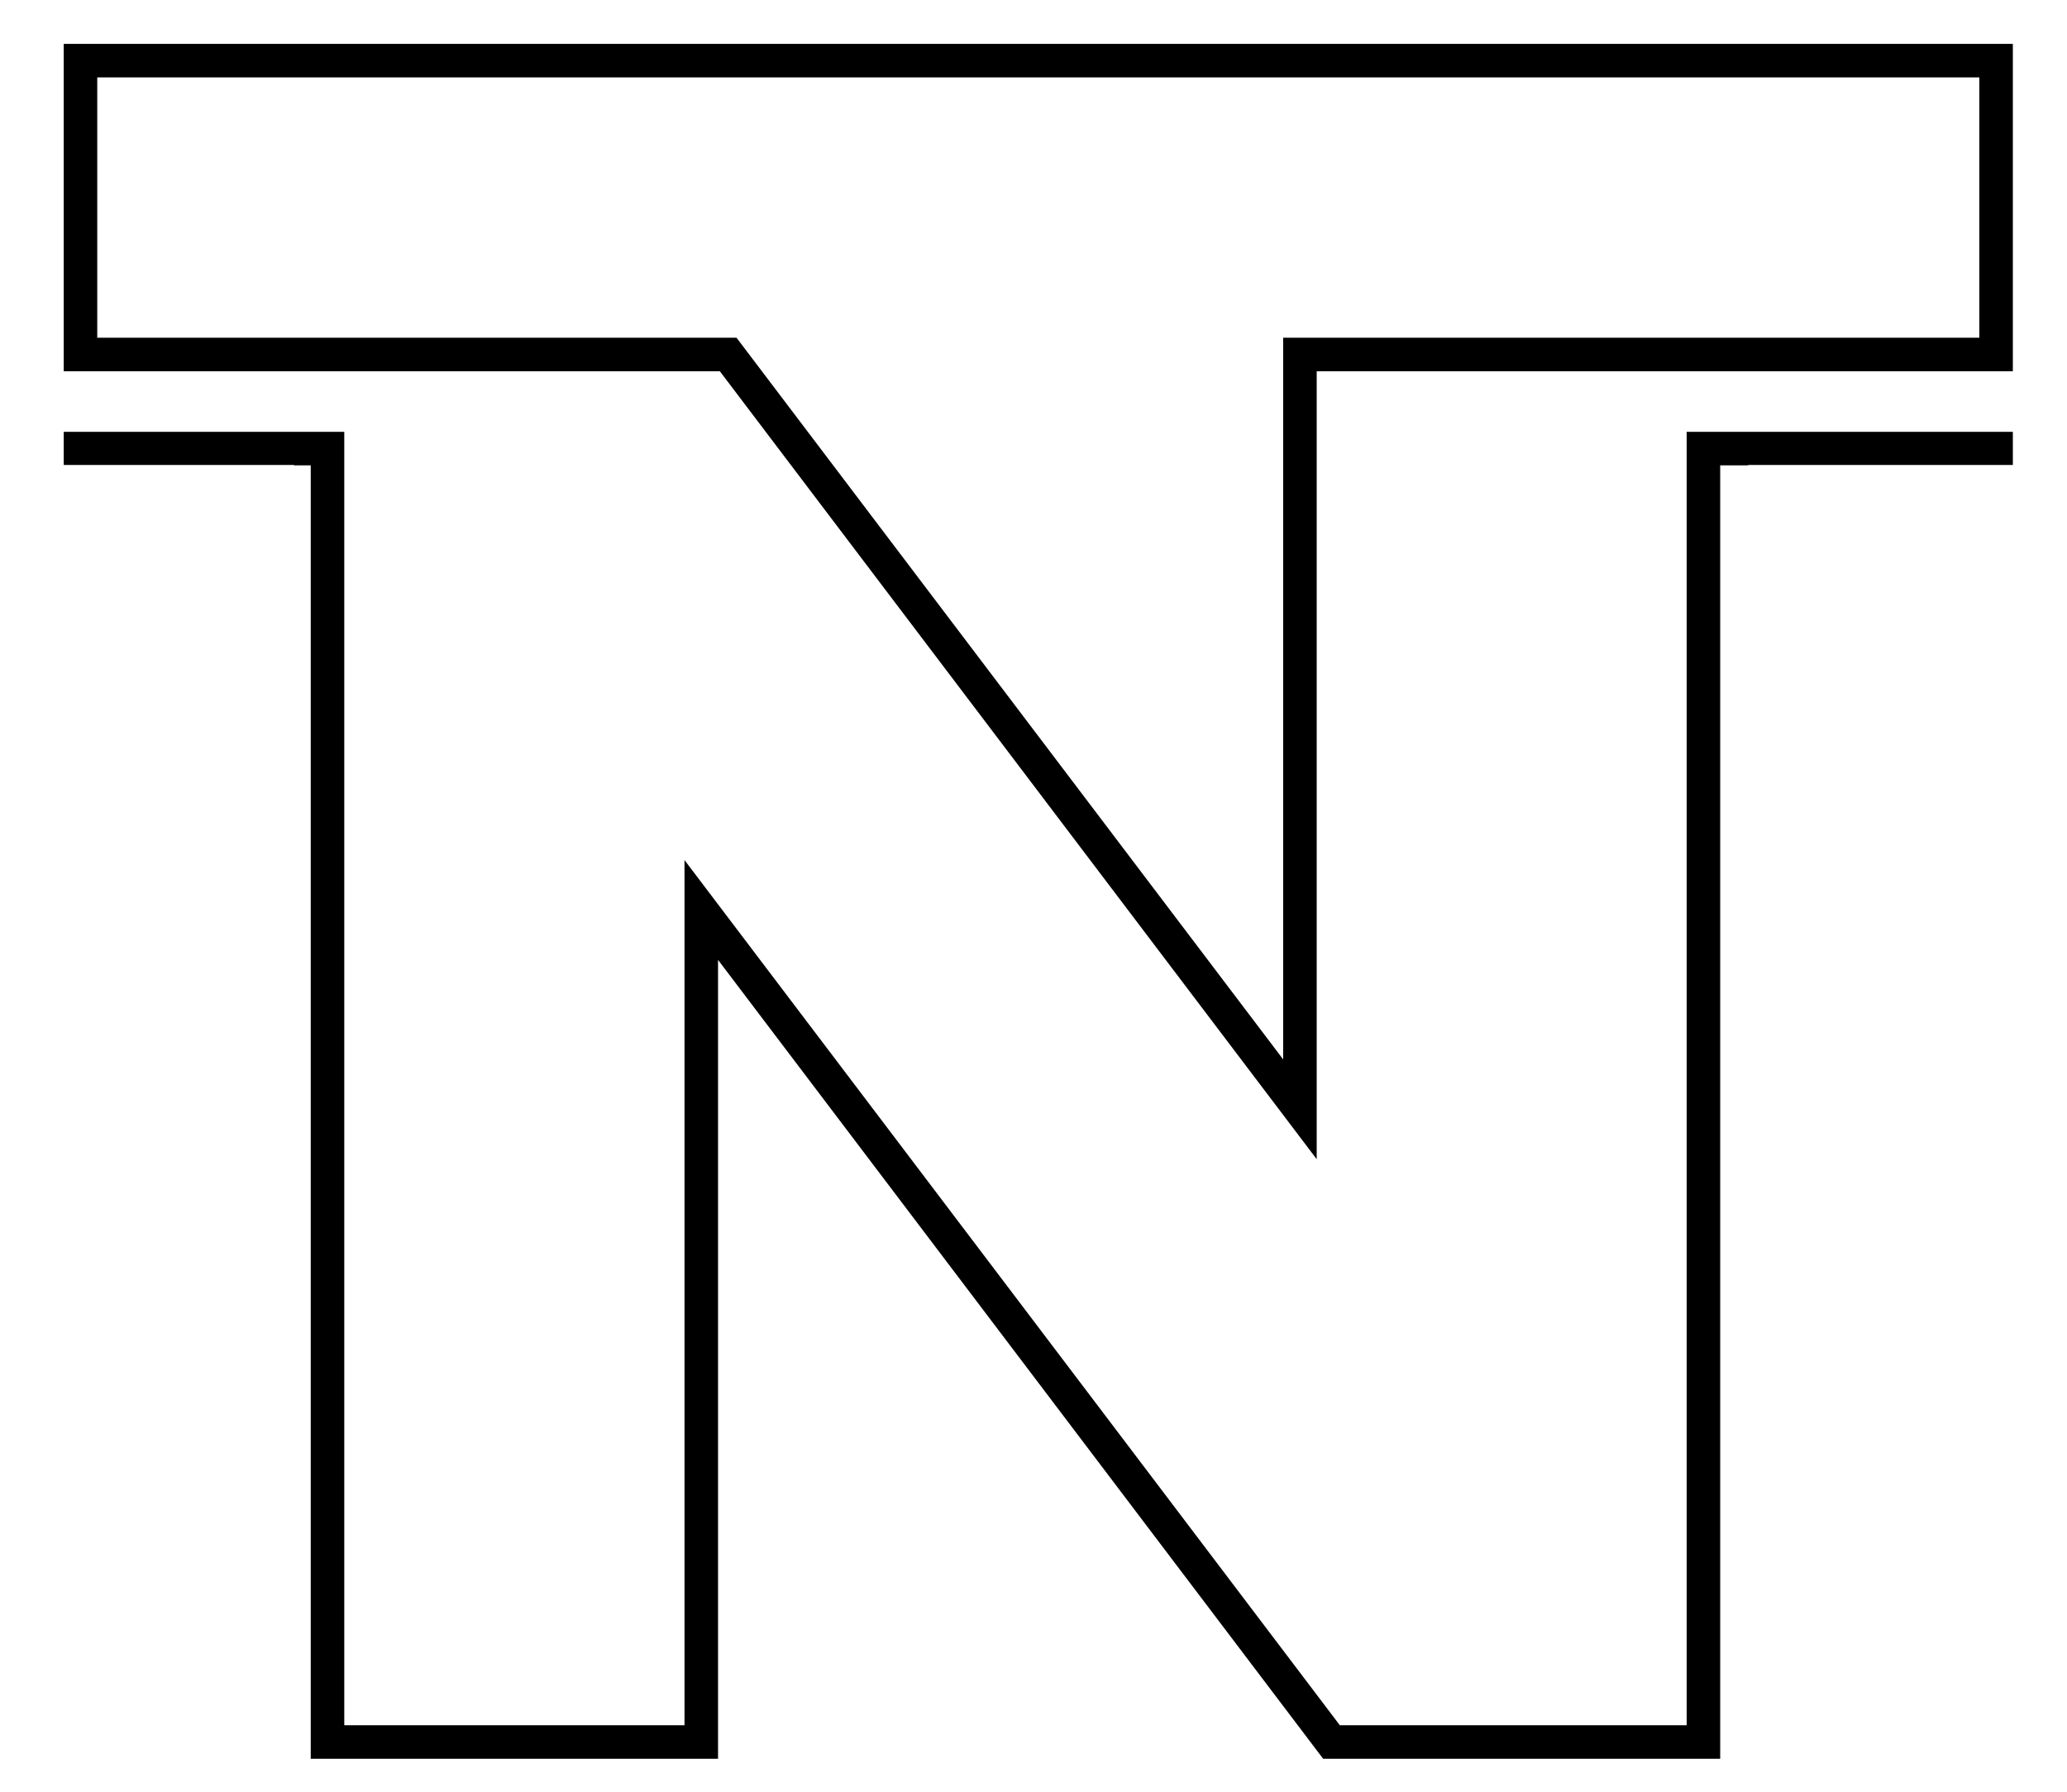
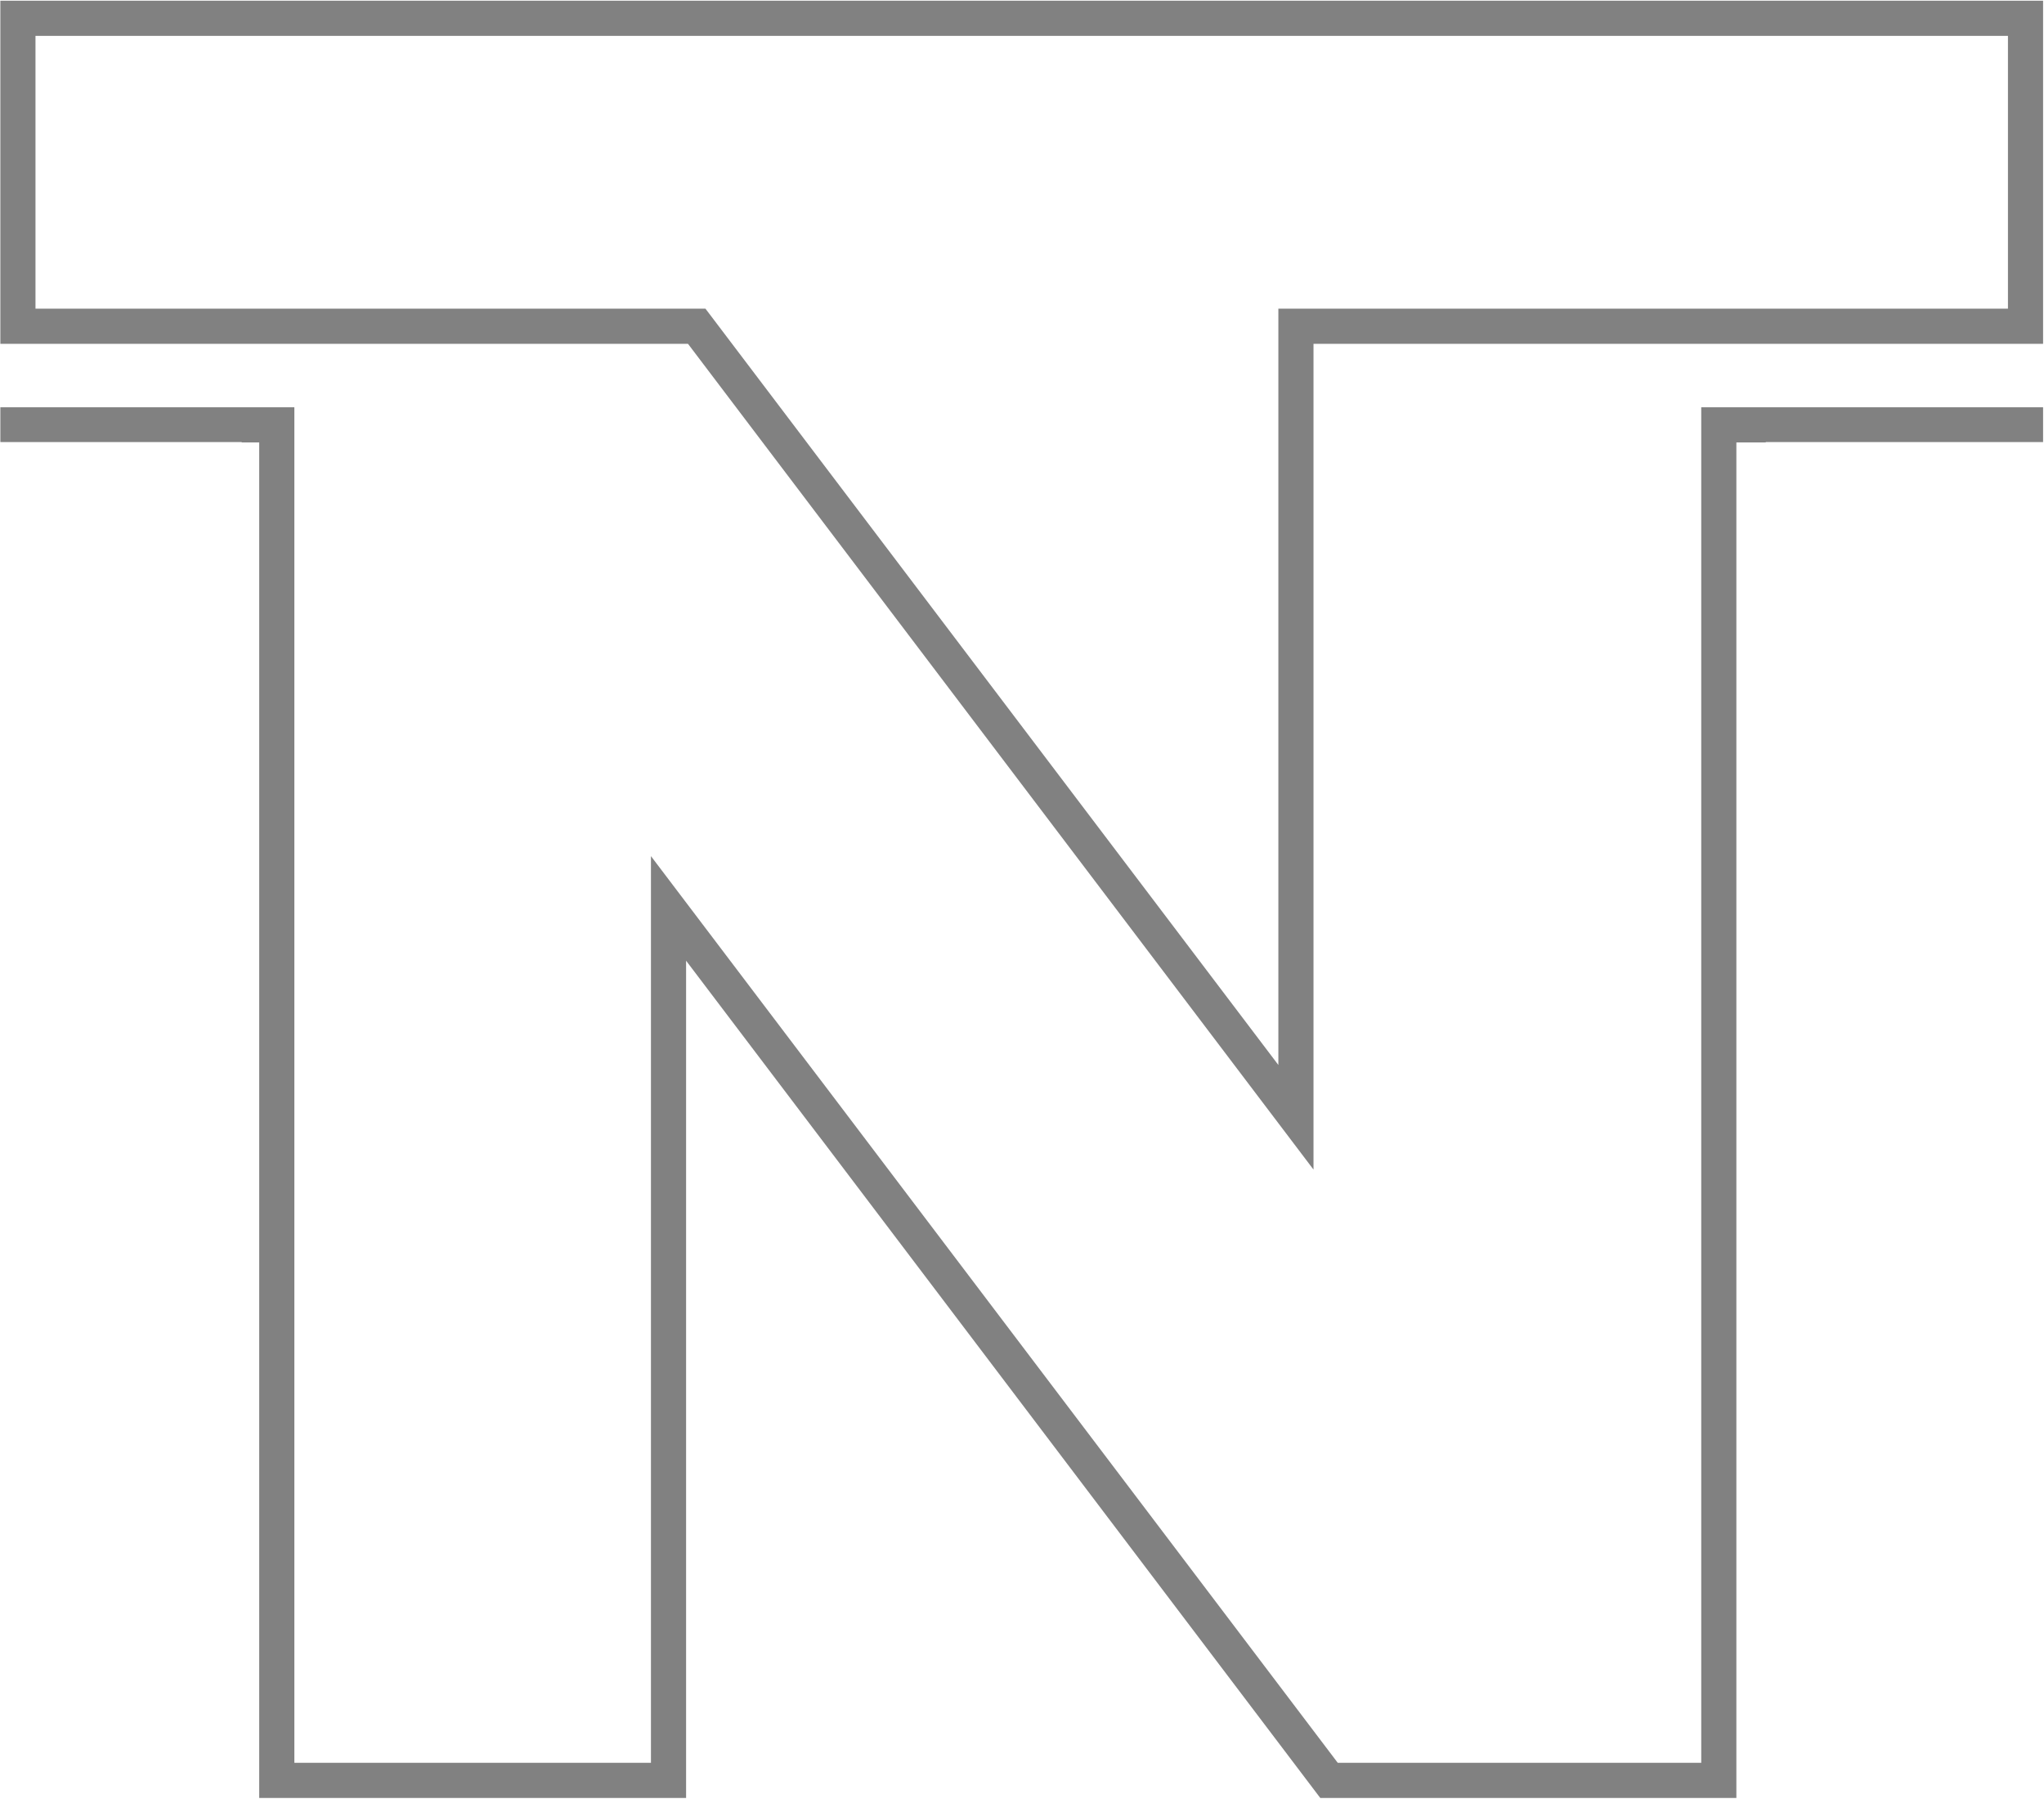
- <svg xmlns="http://www.w3.org/2000/svg" xml:space="preserve" width="2250px" height="1950px" version="1.1" style="shape-rendering:geometricPrecision; text-rendering:geometricPrecision; image-rendering:optimizeQuality; fill-rule:evenodd; clip-rule:evenodd" viewBox="0 0 2250 1950">
-   <defs>
-     <style type="text/css">
-    
-     .fil0 {fill:black}
-    
-   </style>
-   </defs>
-   <g id="Layer_x0020_1">
-     <polygon class="fil0" points="374.74,1877.65 374.74,469.95 69.36,469.95 69.36,506.06 320.03,506.06 320.03,506.45 338.24,506.45 338.24,1914.15 781.61,1914.15 781.61,1274.7 781.61,1044.68 920.5,1227.98 1440.3,1914.15 1872.49,1914.15 1872.49,506.45 1903,506.45 1903,506.06 2191.05,506.06 2191.05,469.95 1835.99,469.95 1835.99,1877.65 1458.45,1877.65 949.59,1205.94 745.11,936.07 745.11,1877.65 " />
-     <path class="fil0" d="M69.36 404.06l714.23 0 649.68 857.53 0 -857.53 757.78 0 0 -356.32 -2121.69 0 0 356.32zm837.59 102.39l-105.22 -138.89 -463.49 0 -232.38 0 0 -283.32 232.38 0 248.88 0 174.2 0 635.45 0 138.89 0 336.83 0 282.06 0 0 283.32 -282.06 0 -336.83 0 -138.89 0 0 138.89 0 416.56 0 229.96 -489.82 -646.52z" />
-   </g>
+ <svg xmlns="http://www.w3.org/2000/svg" width="2123" height="1868" viewBox="0 0 2123 1868" fill="none">
+   <path fill-rule="evenodd" clip-rule="evenodd" d="M305.74 1830.65V422.95H0.36V459.06H251.03V459.45H269.24V1867.15H712.61V1227.7V997.68L851.5 1180.98L1371.3 1867.15H1803.49V459.45H1834V459.06H2122.05V422.95H1766.99V1830.65H1389.45L880.59 1158.94L676.11 889.07V1830.65H305.74Z" fill="#818181" />
+   <path fill-rule="evenodd" clip-rule="evenodd" d="M0.36 357.06H714.59L1364.27 1214.59V357.06H2122.05V0.74H0.36V357.06ZM837.95 459.45L732.73 320.56H269.24H36.86V37.24H269.24H518.12H692.32H1327.77H1466.66H1803.49H2085.55V320.56H1803.49H1466.66H1327.77V459.45V876.01V1105.97L837.95 459.45Z" fill="#818181" />
</svg>
